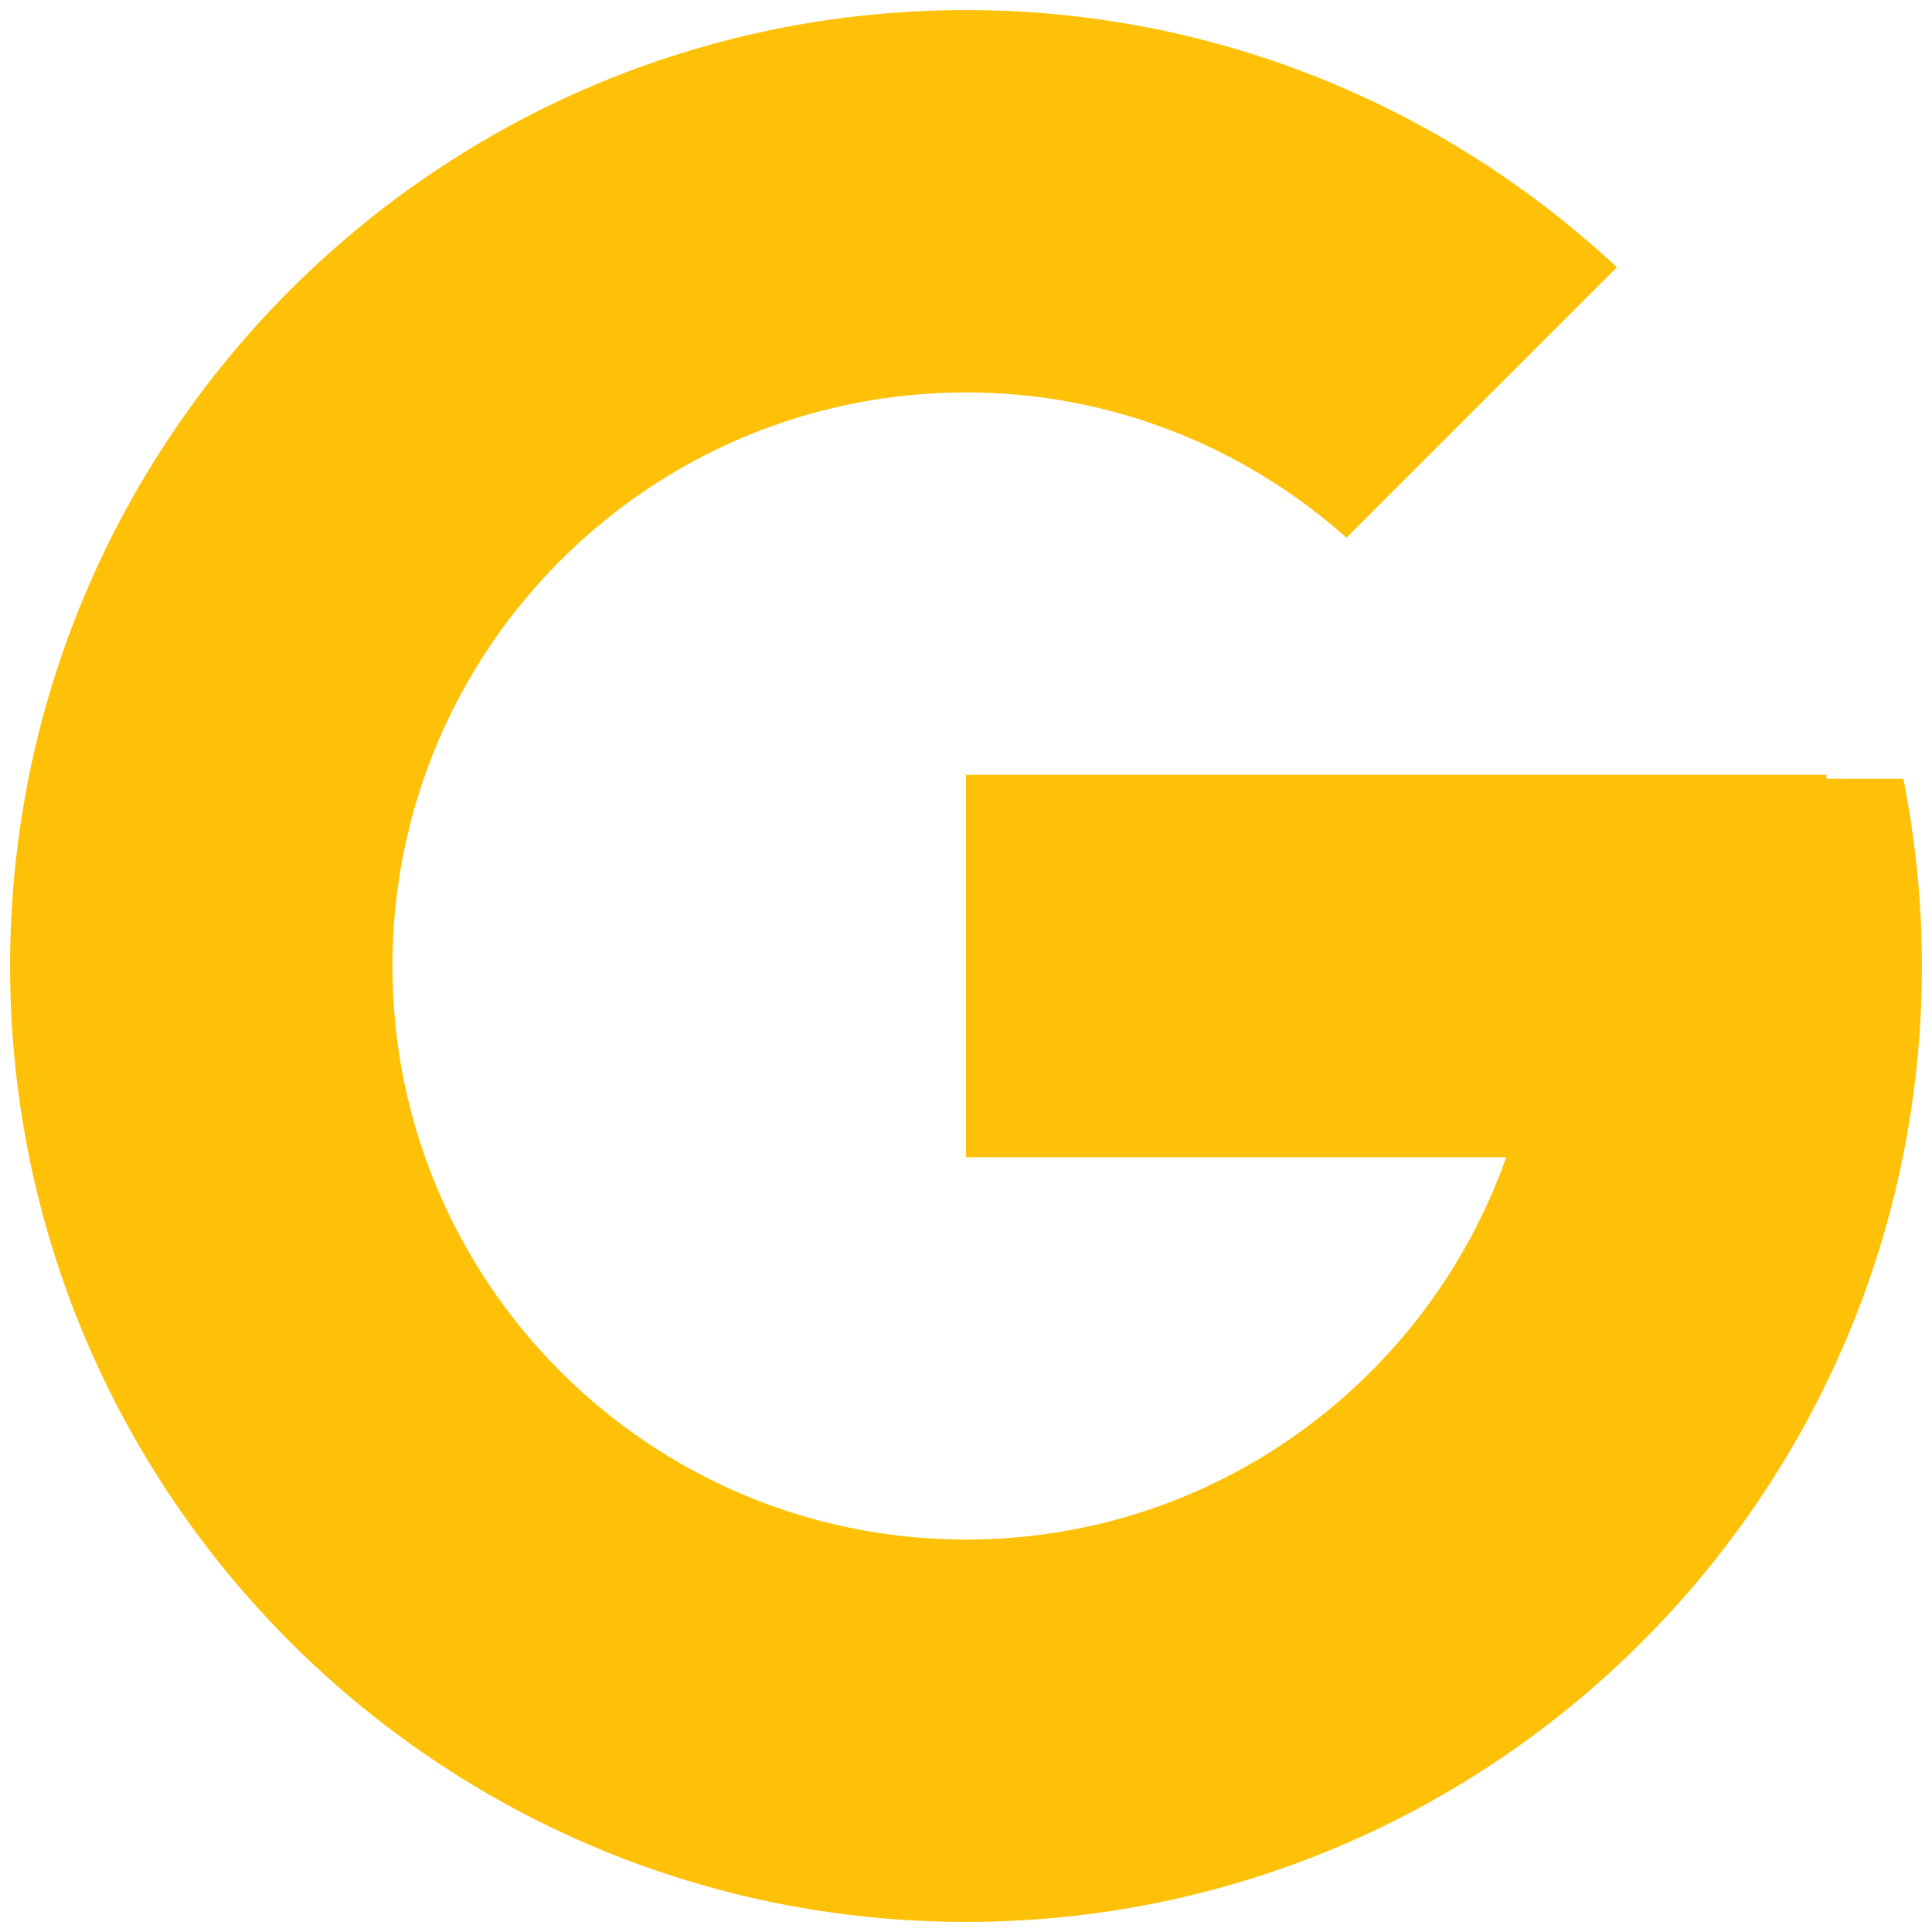
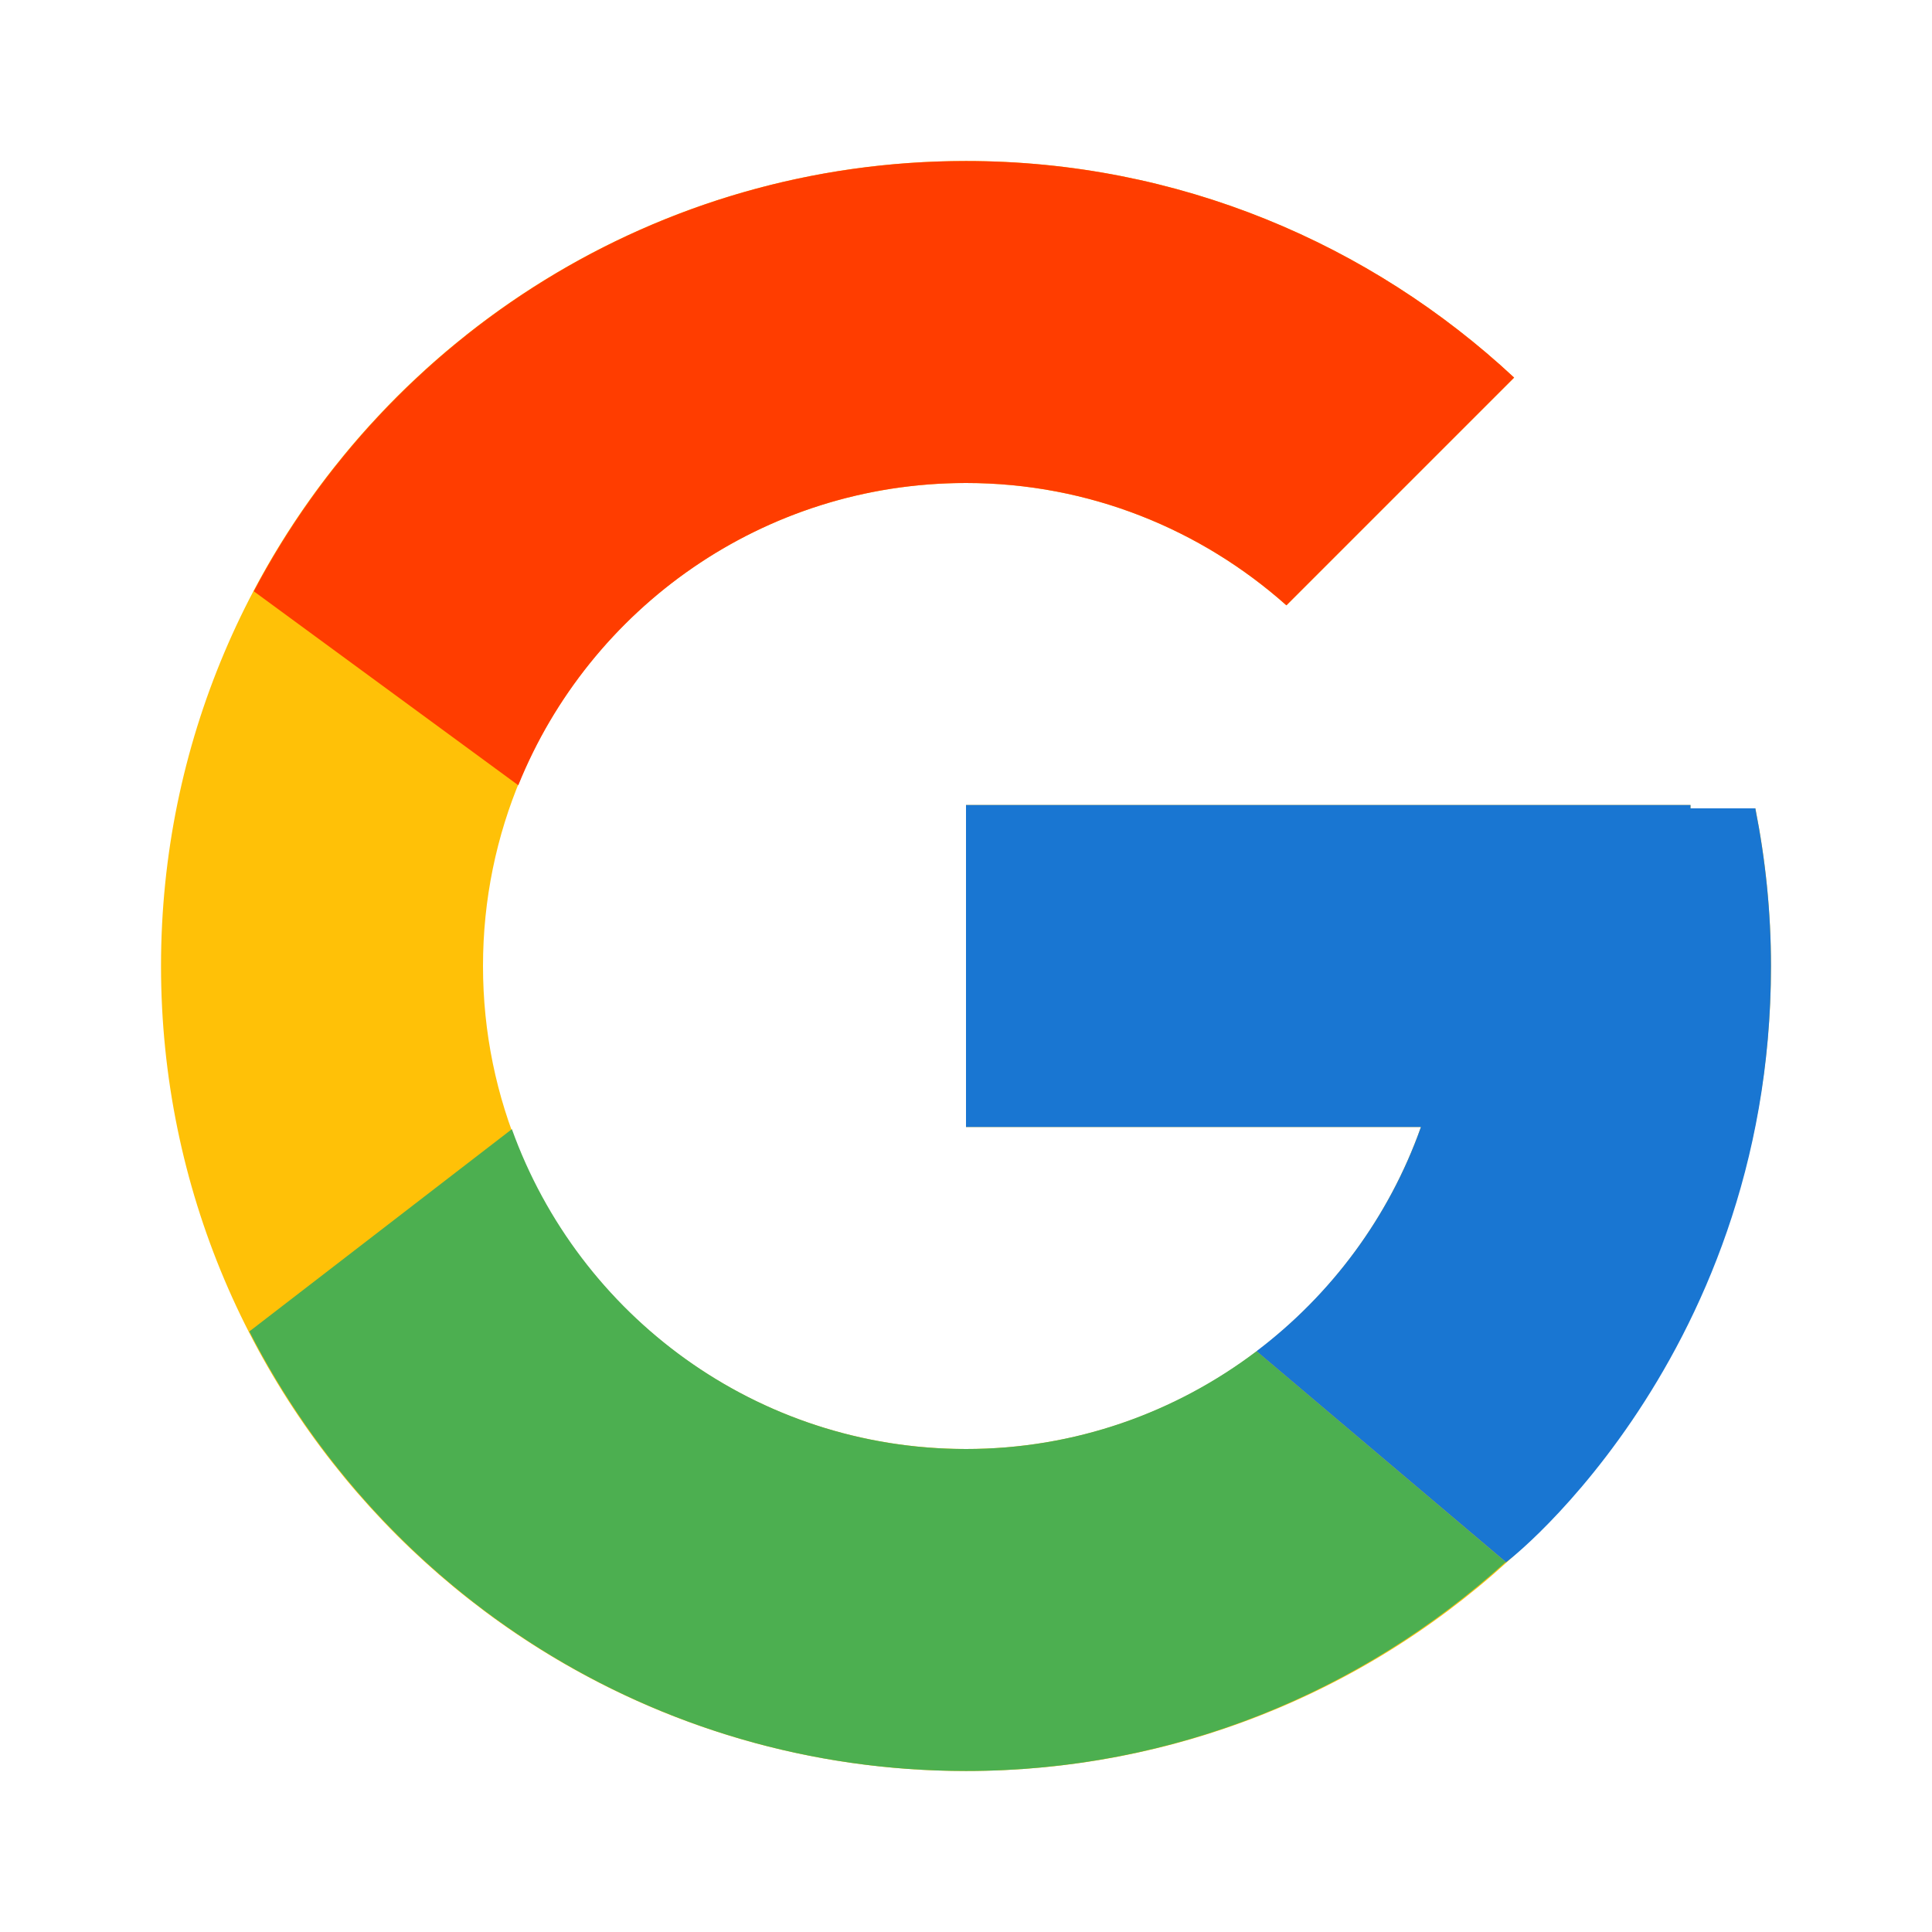
- <svg xmlns="http://www.w3.org/2000/svg" width="32" height="32" viewBox="0 0 32 32" fill="none">
-   <path d="M31.526 12.899H30.25V12.833H16V19.167H24.948C23.643 22.853 20.135 25.5 16 25.5C10.754 25.5 6.5 21.246 6.5 16C6.5 10.754 10.754 6.5 16 6.5C18.422 6.5 20.625 7.414 22.302 8.906L26.781 4.427C23.953 1.792 20.171 0.167 16 0.167C7.256 0.167 0.167 7.256 0.167 16C0.167 24.744 7.256 31.833 16 31.833C24.744 31.833 31.833 24.744 31.833 16C31.833 14.938 31.724 13.902 31.526 12.899Z" fill="#FFC107" />
+ <svg xmlns="http://www.w3.org/2000/svg" width="38" height="38" viewBox="0 0 38 38" fill="none">
+   <path d="M34.526 15.899H33.25V15.833H19V22.167H27.948C26.643 25.853 23.135 28.5 19 28.5C13.754 28.5 9.5 24.246 9.5 19C9.5 13.754 13.754 9.5 19 9.5C21.422 9.5 23.625 10.414 25.302 11.906L29.781 7.427C26.953 4.792 23.171 3.167 19 3.167C10.256 3.167 3.167 10.256 3.167 19C3.167 27.744 10.256 34.833 19 34.833C27.744 34.833 34.833 27.744 34.833 19C34.833 17.938 34.724 16.902 34.526 15.899Z" fill="#FFC107" />
+   <path d="M4.992 11.63L10.194 15.445C11.602 11.96 15.011 9.5 19 9.5C21.422 9.5 23.625 10.414 25.302 11.906L29.781 7.427C26.953 4.792 23.17 3.167 19 3.167C12.918 3.167 7.644 6.6 4.992 11.63Z" fill="#FF3D00" />
+   <path d="M19 34.833C23.09 34.833 26.806 33.268 29.615 30.723L24.715 26.576C23.125 27.78 21.149 28.5 19 28.5C14.882 28.5 11.385 25.874 10.068 22.209L4.904 26.188C7.525 31.315 12.846 34.833 19 34.833Z" fill="#4CAF50" />
+   <path d="M34.525 15.899H33.25V15.833H19V22.167H27.948C27.321 23.938 26.182 25.465 24.713 26.577L24.715 26.576L29.616 30.722C29.269 31.037 34.833 26.917 34.833 19C34.833 17.938 34.724 16.902 34.525 15.899Z" fill="#1976D2" />
</svg>
